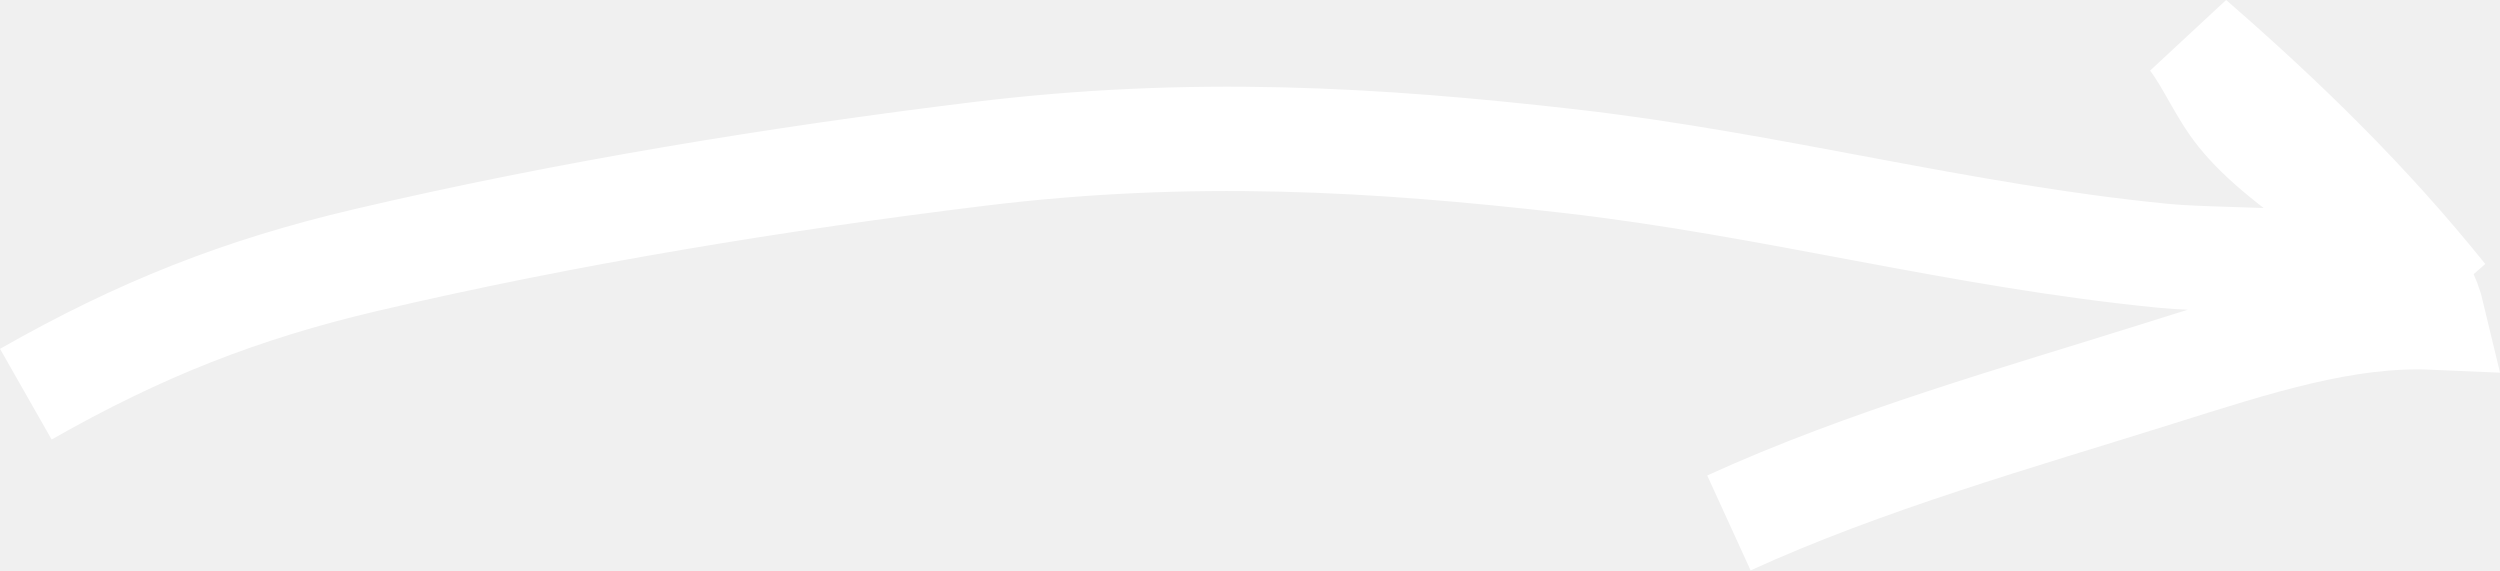
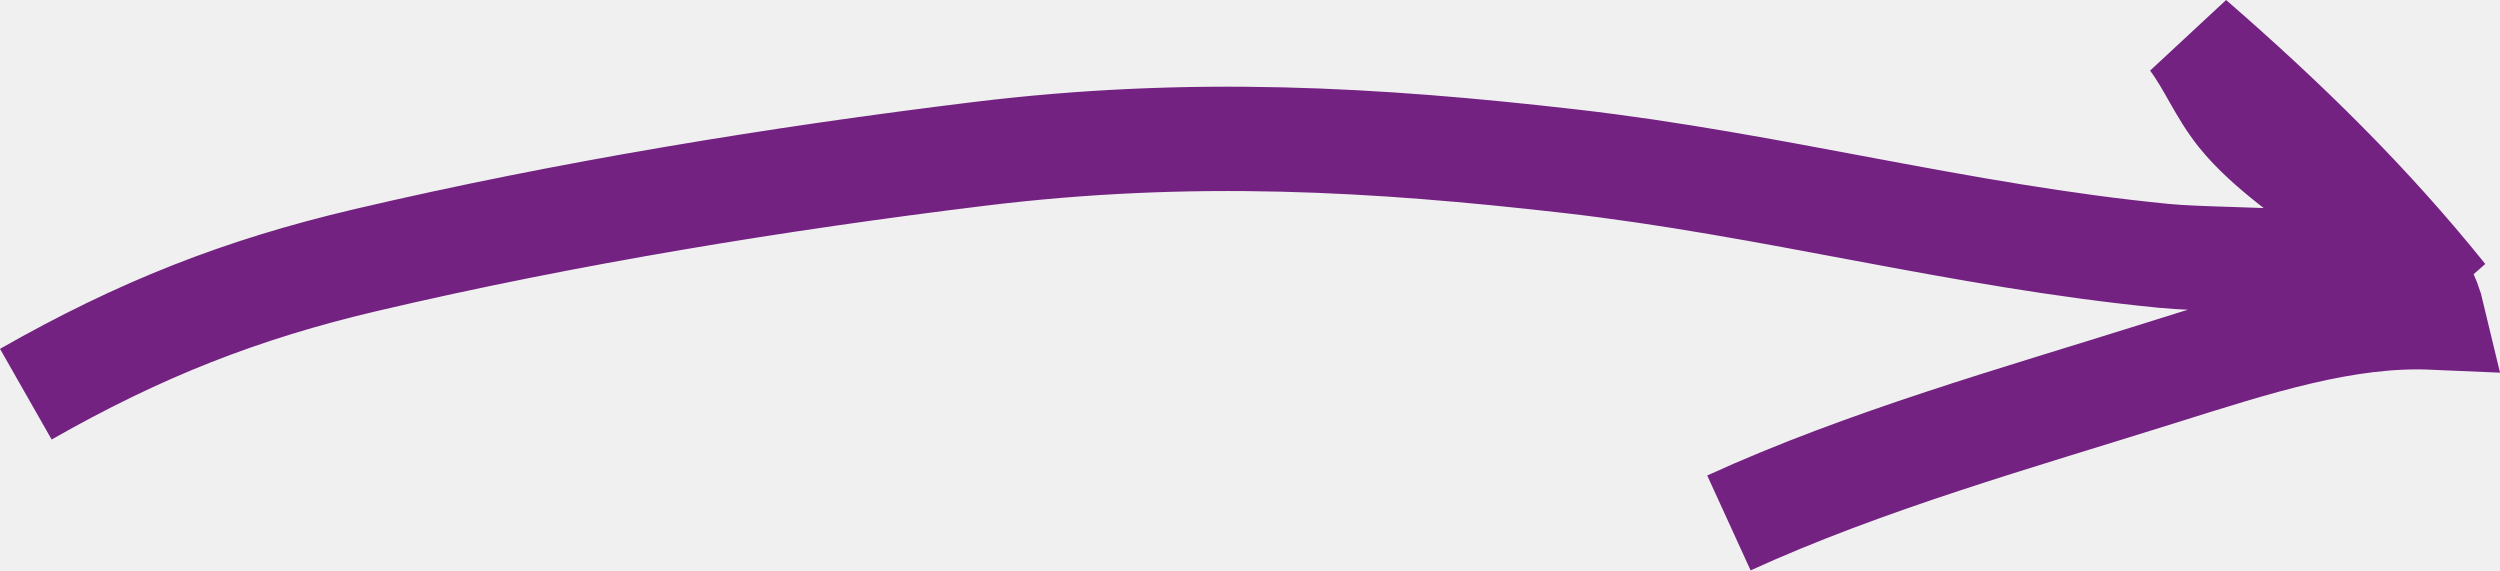
<svg xmlns="http://www.w3.org/2000/svg" version="1.1" id="Layer_1" width="100%" height="100%" viewBox="0 0 95.839 21.866" overflow="visible" enable-background="new 0 0 95.839 21.866" xml:space="preserve">
-   <path fill="none" stroke="#FFFFFF" stroke-width="4" d="M0.99,15.111c4.37-2.488,8.241-4.014,13.026-5.139  c7.745-1.82,15.917-3.141,23.502-4.07c8.154-1,15.248-0.57,22.667,0.277C67.954,7.068,75.09,9.036,82.94,9.807  c2.713,0.267,9.215-0.069,10.776,1.566c-2.904-3.612-6.081-6.727-9.689-9.864c0.69,0.923,1.107,1.991,1.839,2.895  c2.165,2.672,6.596,4.27,7.421,7.77c-3.363-0.146-6.733,0.951-10.575,2.158c-5.317,1.672-11.208,3.326-16.433,5.715" />
+   <path fill="none" stroke="#732282" stroke-width="4" d="M0.99,15.111c4.37-2.488,8.241-4.014,13.026-5.139  c7.745-1.82,15.917-3.141,23.502-4.07c8.154-1,15.248-0.57,22.667,0.277C67.954,7.068,75.09,9.036,82.94,9.807  c2.713,0.267,9.215-0.069,10.776,1.566c-2.904-3.612-6.081-6.727-9.689-9.864c0.69,0.923,1.107,1.991,1.839,2.895  c2.165,2.672,6.596,4.27,7.421,7.77c-3.363-0.146-6.733,0.951-10.575,2.158c-5.317,1.672-11.208,3.326-16.433,5.715" />
</svg>
